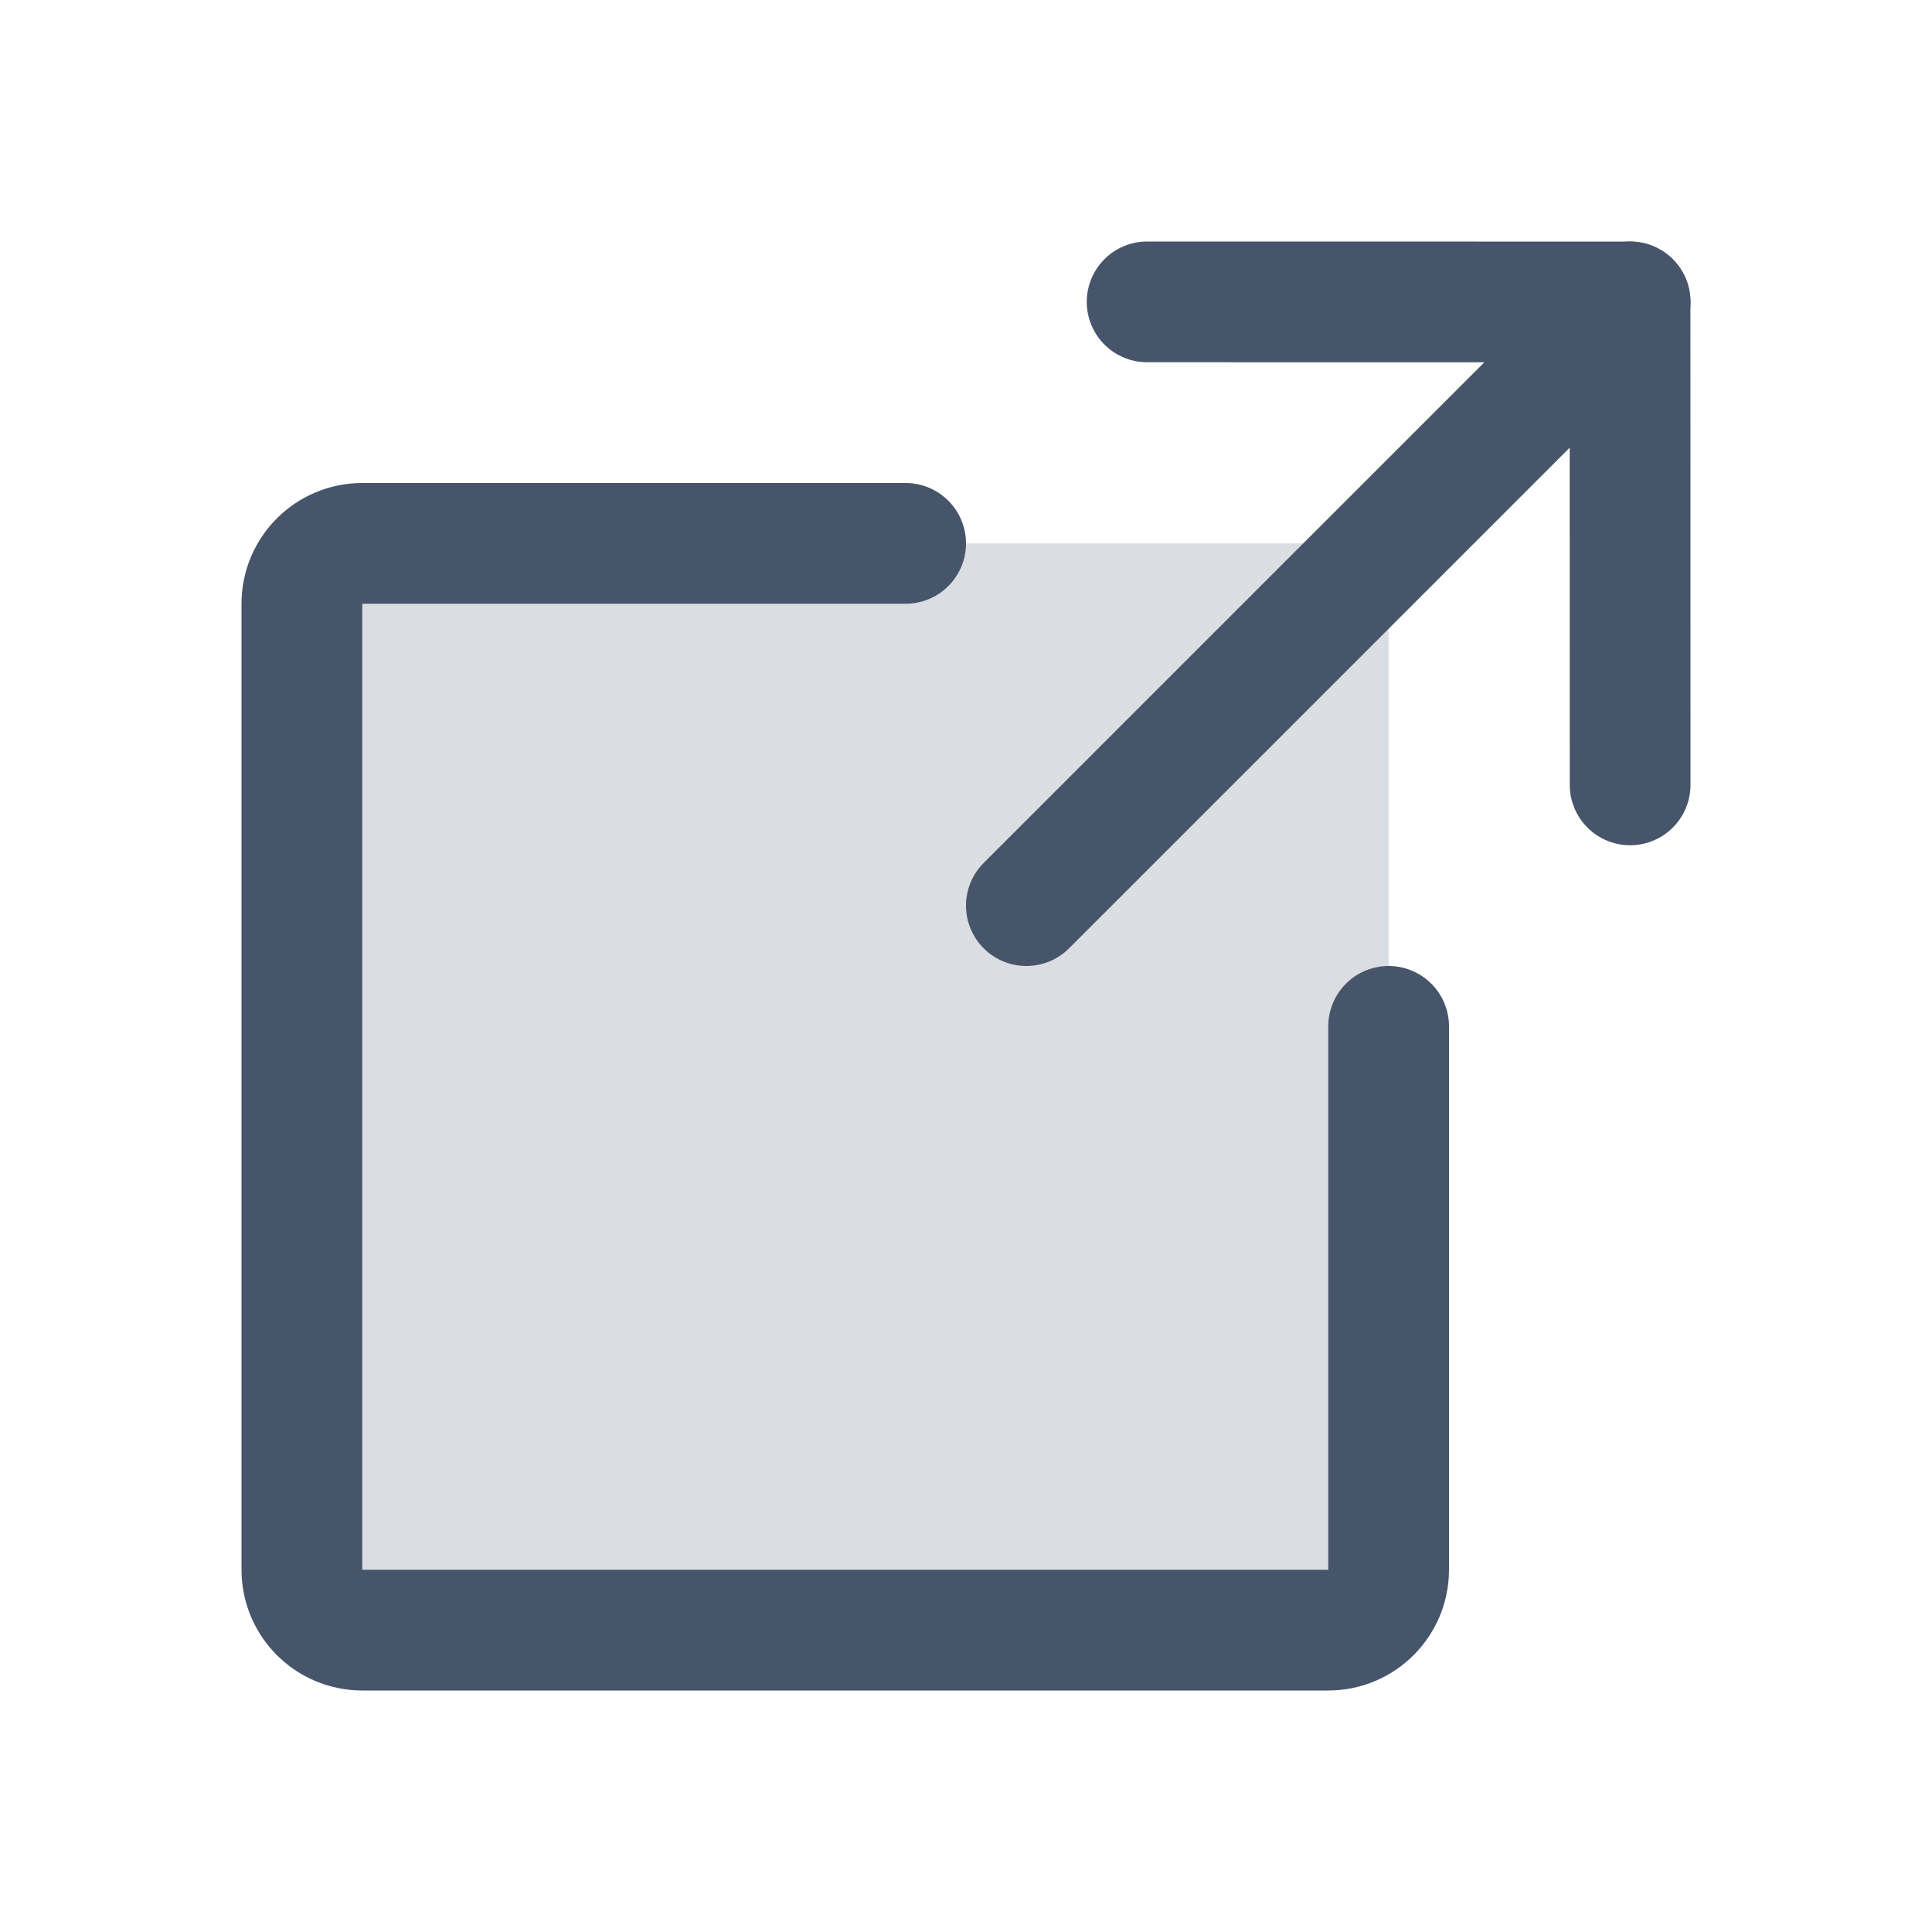
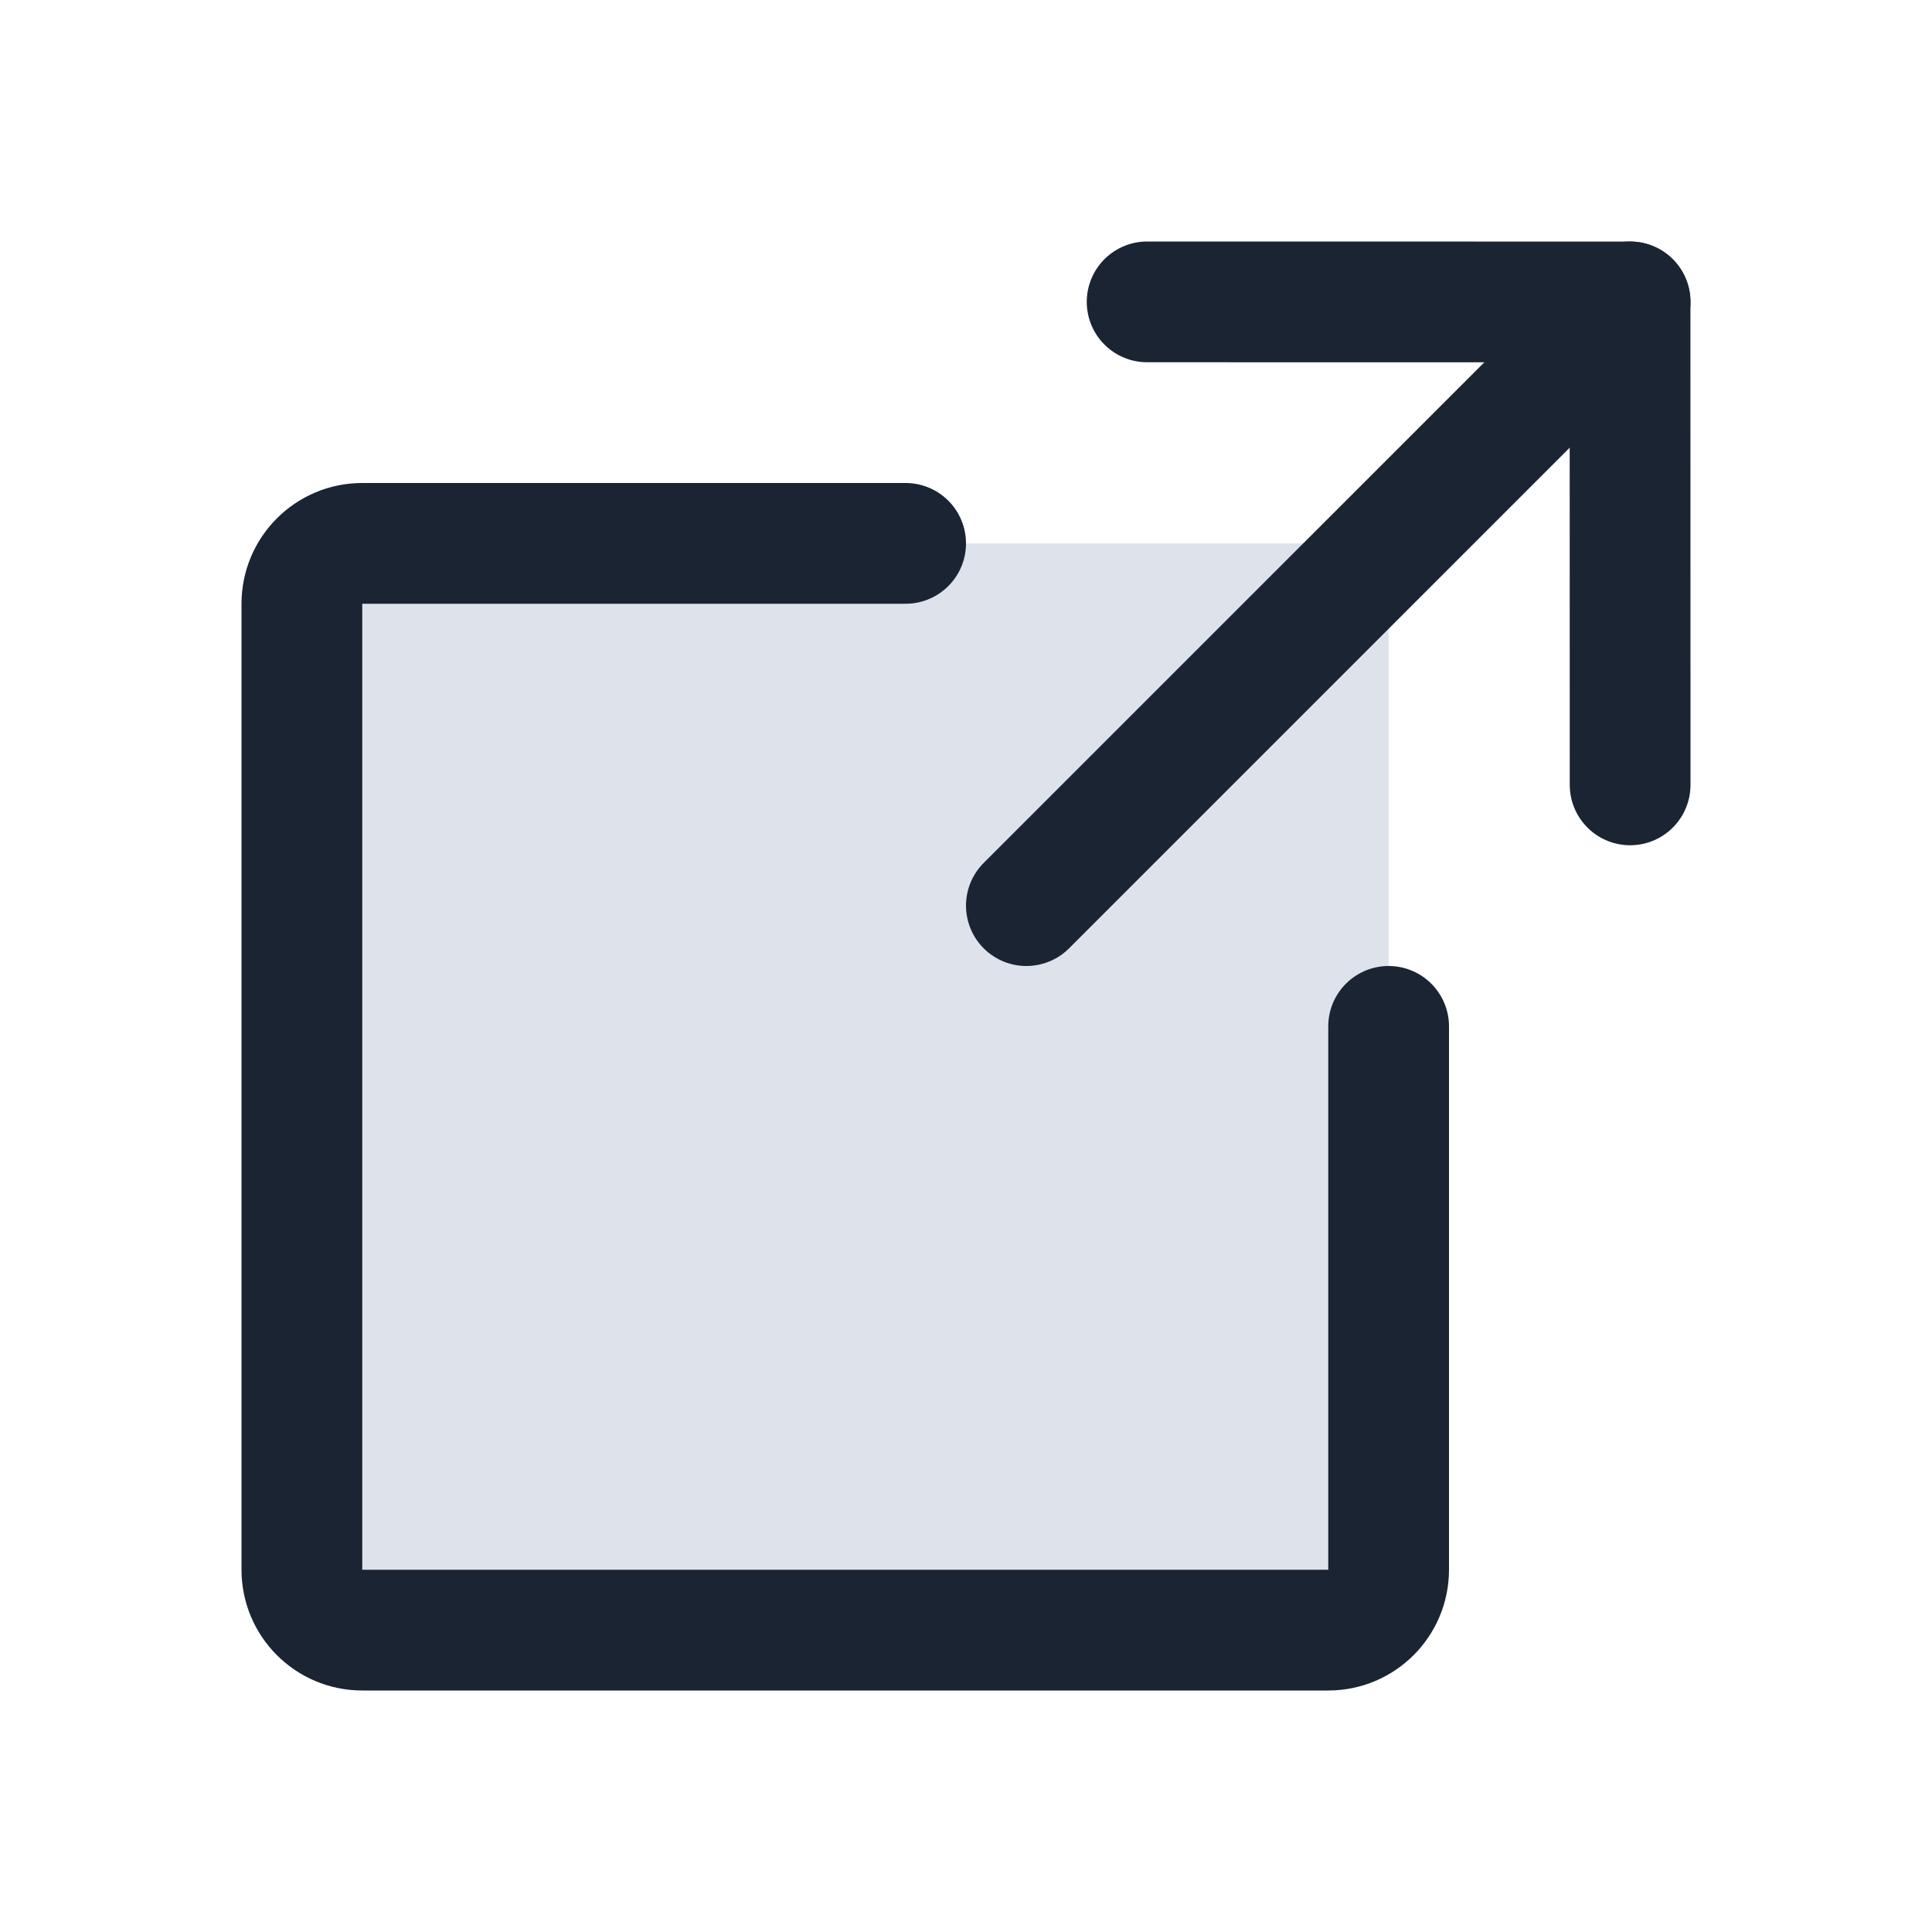
<svg xmlns="http://www.w3.org/2000/svg" viewBox="0 0 256 256">
  <rect width="256" height="256" fill="none" />
-   <rect x="40" y="72" width="144" height="144" rx="8" fill="#47556B" opacity="0.2" />
-   <line x1="136" y1="120" x2="216" y2="40" fill="none" stroke="#47556B" stroke-linecap="round" stroke-linejoin="round" stroke-width="16" />
-   <polyline points="216 104 215.99 40.01 152 40" fill="none" stroke="#47556B" stroke-linecap="round" stroke-linejoin="round" stroke-width="16" />
-   <path d="M184,136v72a8,8,0,0,1-8,8H48a8,8,0,0,1-8-8V80a8,8,0,0,1,8-8h72" fill="none" stroke="#47556B" stroke-linecap="round" stroke-linejoin="round" stroke-width="16" />
+   <rect x="40" y="72" width="144" height="144" rx="8" fill="#5B7094" opacity="0.2" />
+   <line x1="136" y1="120" x2="216" y2="40" fill="none" stroke="#1B2433" stroke-linecap="round" stroke-linejoin="round" stroke-width="16" />
+   <polyline points="216 104 215.99 40.01 152 40" fill="none" stroke="#1B2433" stroke-linecap="round" stroke-linejoin="round" stroke-width="16" />
+   <path d="M184,136v72a8,8,0,0,1-8,8H48a8,8,0,0,1-8-8V80a8,8,0,0,1,8-8h72" fill="none" stroke="#1B2433" stroke-linecap="round" stroke-linejoin="round" stroke-width="16" />
</svg>
